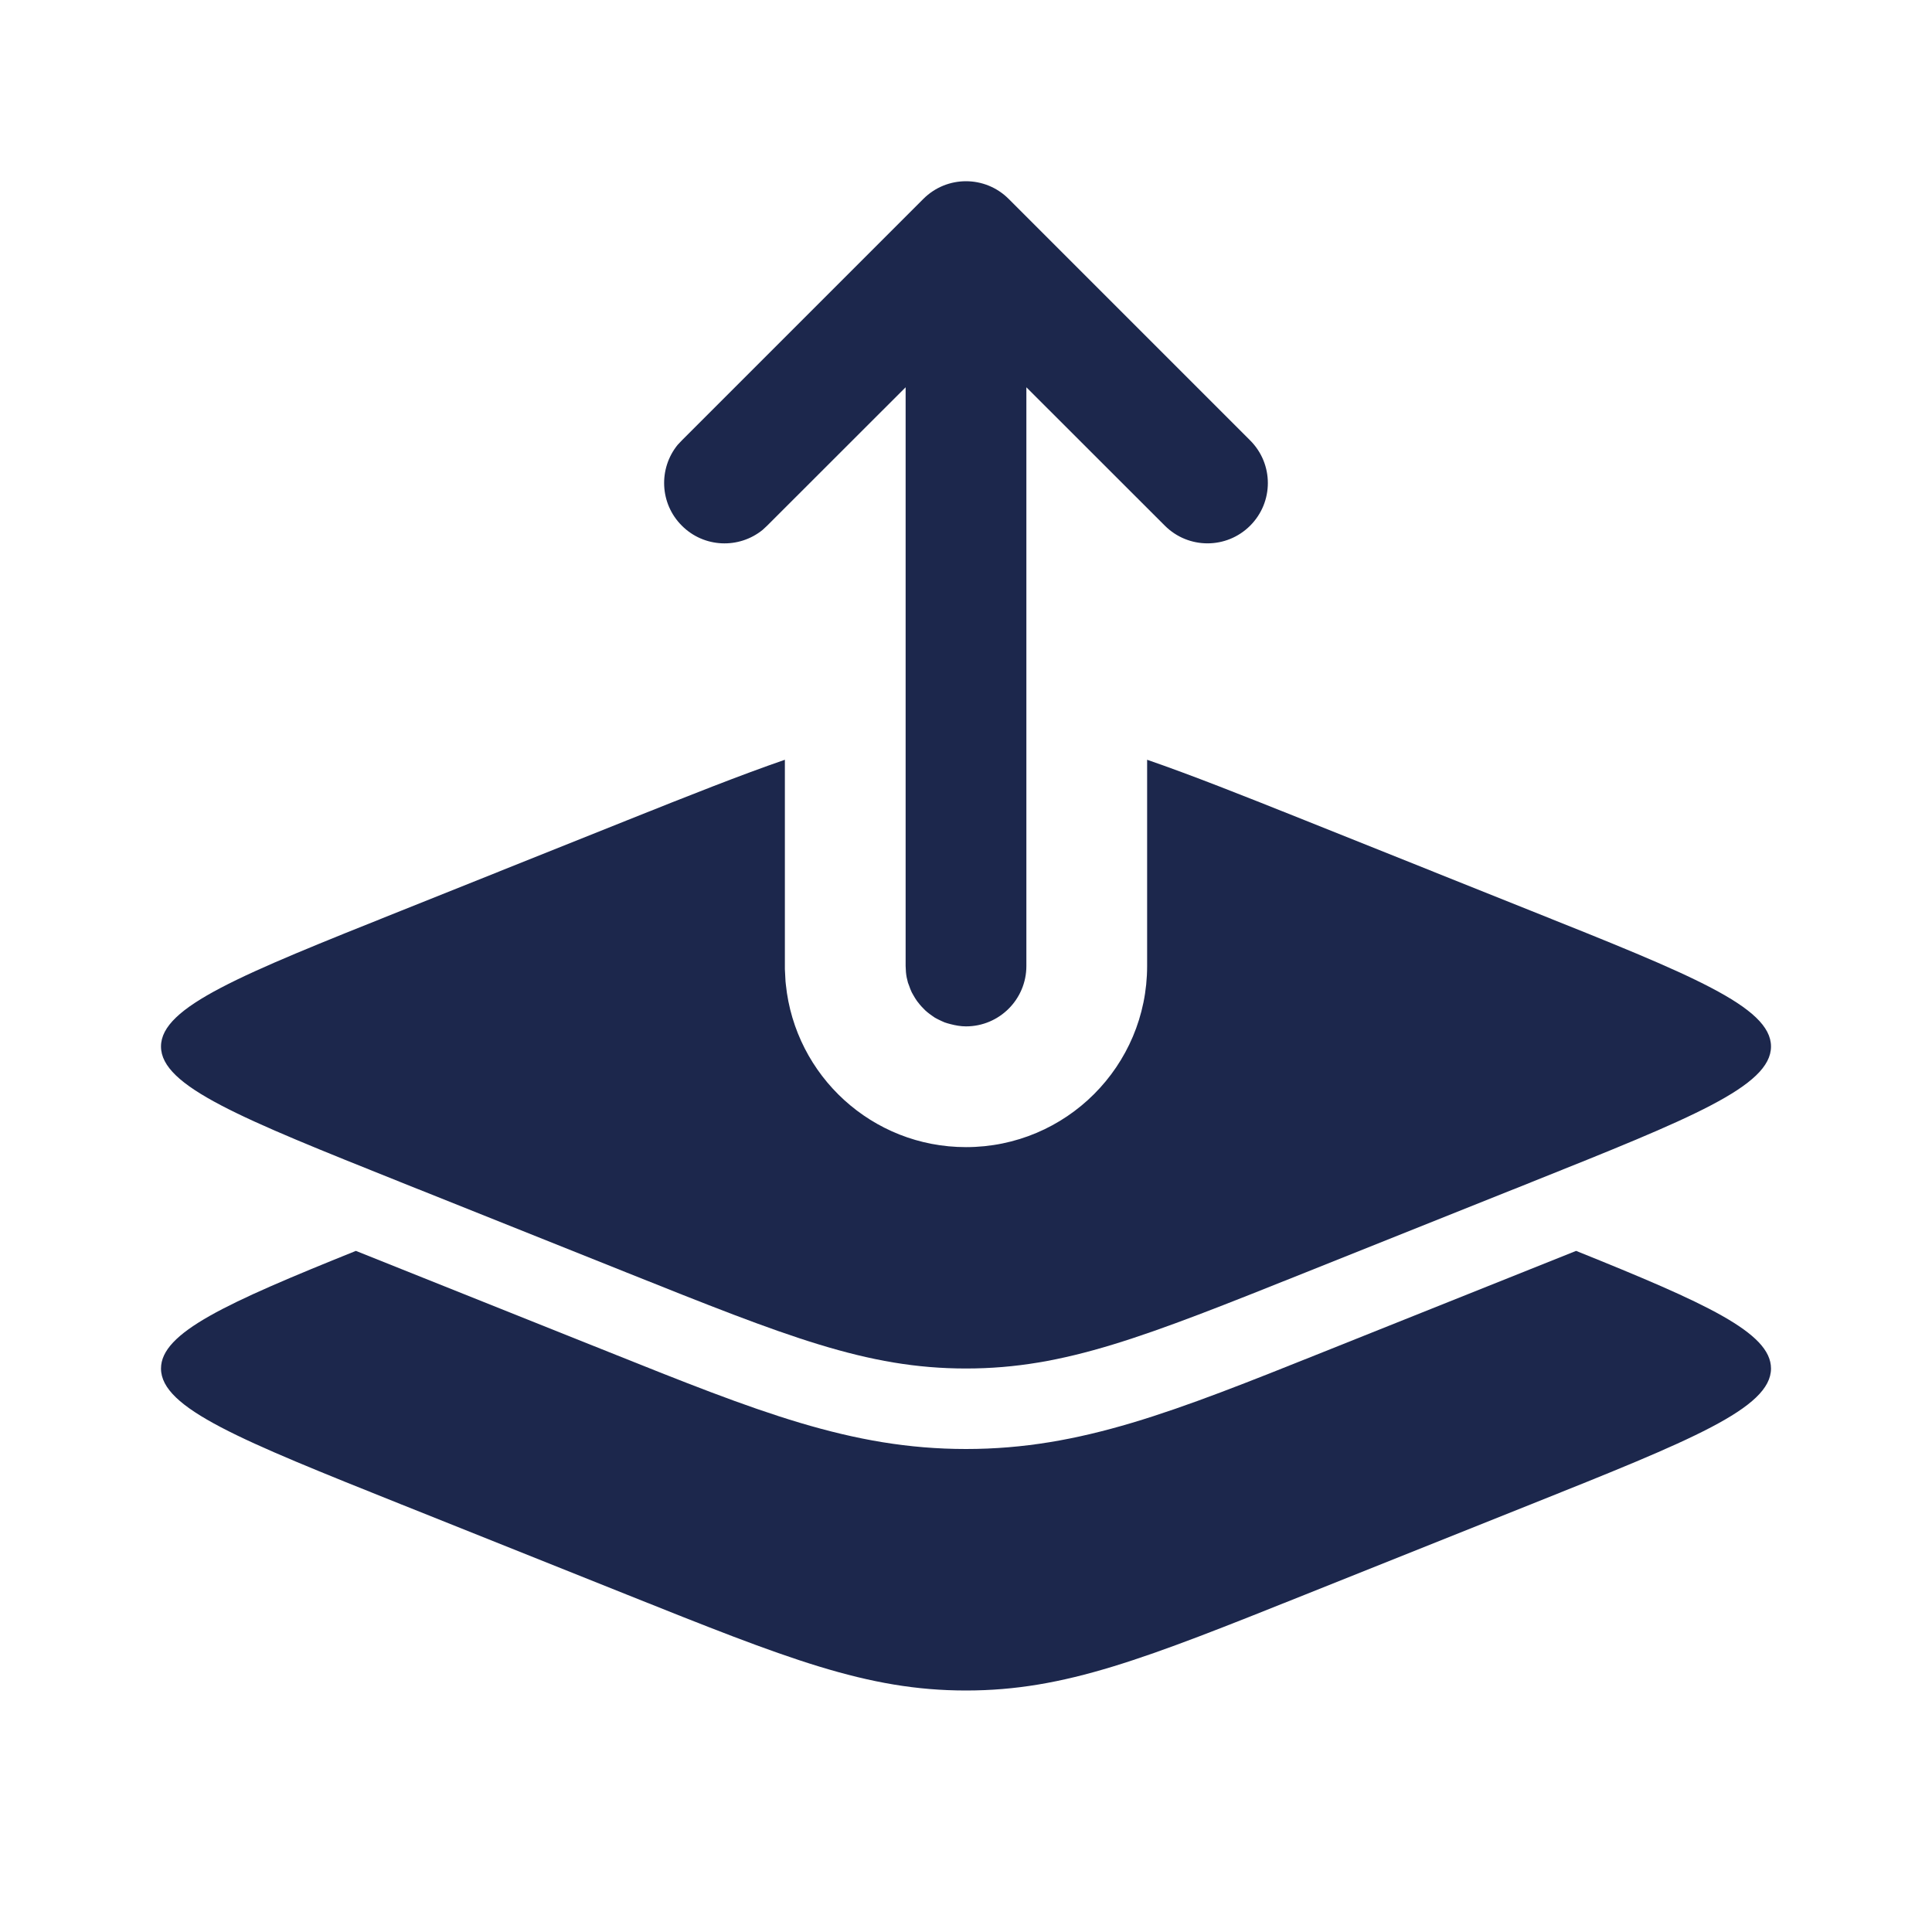
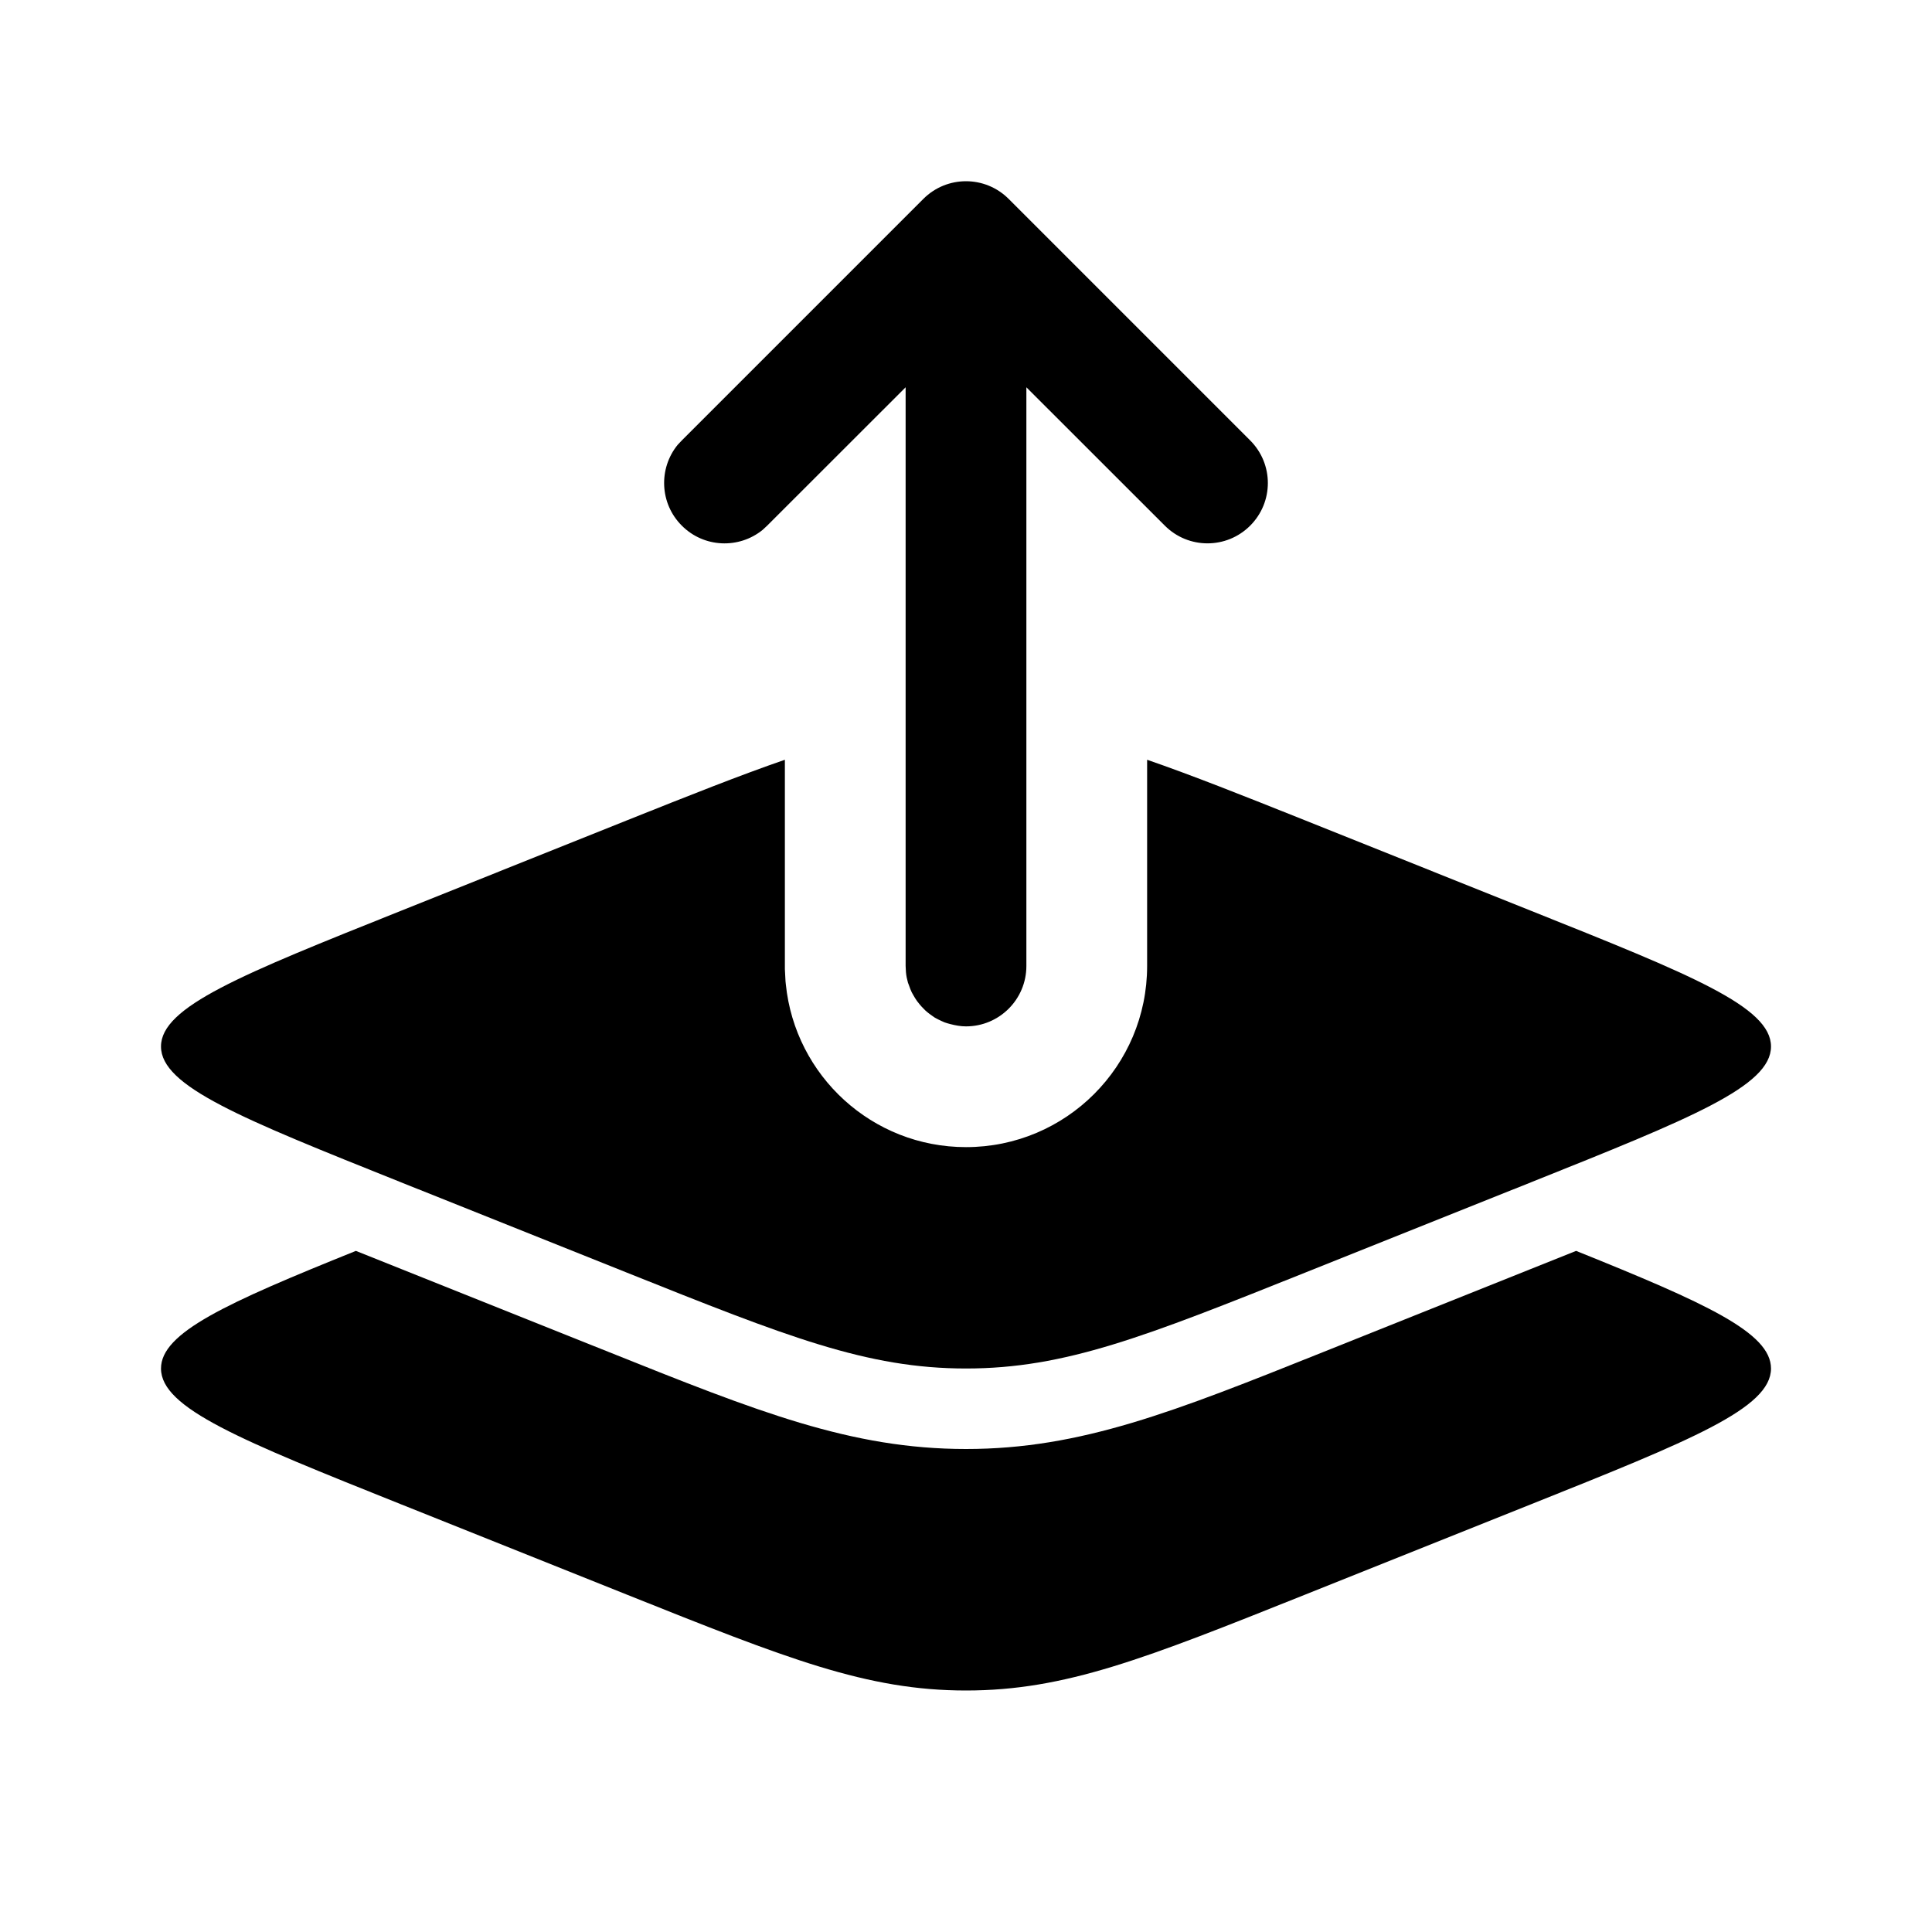
<svg xmlns="http://www.w3.org/2000/svg" width="24" height="24" viewBox="0 0 24 24" fill="none">
-   <path d="M19.579 15.539C21.193 16.189 22 16.555 22 17C22 17.494 21.007 17.891 19.021 18.686L16.213 19.809C14.227 20.603 13.234 21 12 21C10.766 21 9.773 20.603 7.787 19.809L4.979 18.686C2.993 17.891 2 17.494 2 17C2 16.555 2.807 16.189 4.421 15.539L7.562 16.795C9.41 17.535 10.572 18 12 18C13.428 18 14.59 17.535 16.439 16.795L19.579 15.539Z" fill="#1C274C" />
-   <path d="M14.25 9.438C14.8 9.628 15.43 9.878 16.213 10.191L19.021 11.315C21.007 12.109 22 12.506 22 13C22 13.494 21.007 13.891 19.021 14.686L16.213 15.809C14.227 16.603 13.234 17 12 17C10.766 17 9.773 16.603 7.787 15.809L4.979 14.686C2.993 13.891 2 13.494 2 13C2 12.506 2.993 12.109 4.979 11.315L7.787 10.191C8.57 9.878 9.2 9.628 9.75 9.438V12.038L9.758 12.191L9.762 12.229C9.878 13.365 10.835 14.25 12 14.25C13.243 14.25 14.25 13.243 14.25 12V9.438Z" fill="#1C274C" />
-   <path d="M11.47 2.471C11.763 2.178 12.237 2.178 12.53 2.471L15.53 5.471C15.823 5.764 15.823 6.237 15.53 6.53C15.237 6.823 14.763 6.823 14.47 6.53L12.75 4.811V12C12.75 12.414 12.414 12.75 12 12.75C11.933 12.75 11.869 12.738 11.807 12.722C11.782 12.715 11.757 12.709 11.733 12.7C11.72 12.695 11.708 12.688 11.695 12.683C11.668 12.67 11.641 12.658 11.615 12.643C11.602 12.634 11.589 12.625 11.576 12.616C11.555 12.601 11.534 12.586 11.514 12.569C11.499 12.557 11.486 12.544 11.473 12.53C11.456 12.514 11.441 12.496 11.426 12.479C11.414 12.464 11.402 12.45 11.392 12.436C11.376 12.413 11.361 12.39 11.348 12.366C11.34 12.353 11.333 12.341 11.326 12.327C11.313 12.3 11.303 12.273 11.293 12.244C11.289 12.232 11.283 12.22 11.279 12.207C11.267 12.165 11.258 12.122 11.254 12.077L11.25 12V4.811L9.53 6.53L9.474 6.582C9.179 6.822 8.744 6.805 8.47 6.53C8.195 6.256 8.178 5.821 8.418 5.526L8.47 5.471L11.47 2.471Z" fill="#1C274C" />
+   <path d="M19.579 15.539C21.193 16.189 22 16.555 22 17C22 17.494 21.007 17.891 19.021 18.686L16.213 19.809C14.227 20.603 13.234 21 12 21C10.766 21 9.773 20.603 7.787 19.809L4.979 18.686C2.993 17.891 2 17.494 2 17C2 16.555 2.807 16.189 4.421 15.539L7.562 16.795C9.41 17.535 10.572 18 12 18C13.428 18 14.59 17.535 16.439 16.795L19.579 15.539Z" fill="black" />
+   <path d="M14.25 9.438C14.8 9.628 15.43 9.878 16.213 10.191L19.021 11.315C21.007 12.109 22 12.506 22 13C22 13.494 21.007 13.891 19.021 14.686L16.213 15.809C14.227 16.603 13.234 17 12 17C10.766 17 9.773 16.603 7.787 15.809L4.979 14.686C2.993 13.891 2 13.494 2 13C2 12.506 2.993 12.109 4.979 11.315L7.787 10.191C8.57 9.878 9.2 9.628 9.75 9.438V12.038L9.758 12.191L9.762 12.229C9.878 13.365 10.835 14.25 12 14.25C13.243 14.25 14.25 13.243 14.25 12V9.438Z" fill="black" />
+   <path d="M11.47 2.471C11.763 2.178 12.237 2.178 12.53 2.471L15.53 5.471C15.823 5.764 15.823 6.237 15.53 6.53C15.237 6.823 14.763 6.823 14.47 6.53L12.75 4.811V12C12.75 12.414 12.414 12.75 12 12.75C11.933 12.75 11.869 12.738 11.807 12.722C11.782 12.715 11.757 12.709 11.733 12.7C11.72 12.695 11.708 12.688 11.695 12.683C11.668 12.67 11.641 12.658 11.615 12.643C11.602 12.634 11.589 12.625 11.576 12.616C11.555 12.601 11.534 12.586 11.514 12.569C11.499 12.557 11.486 12.544 11.473 12.53C11.456 12.514 11.441 12.496 11.426 12.479C11.414 12.464 11.402 12.45 11.392 12.436C11.376 12.413 11.361 12.39 11.348 12.366C11.34 12.353 11.333 12.341 11.326 12.327C11.313 12.3 11.303 12.273 11.293 12.244C11.289 12.232 11.283 12.22 11.279 12.207C11.267 12.165 11.258 12.122 11.254 12.077L11.25 12V4.811L9.53 6.53L9.474 6.582C9.179 6.822 8.744 6.805 8.47 6.53C8.195 6.256 8.178 5.821 8.418 5.526L8.47 5.471L11.47 2.471Z" fill="black" />
</svg>
